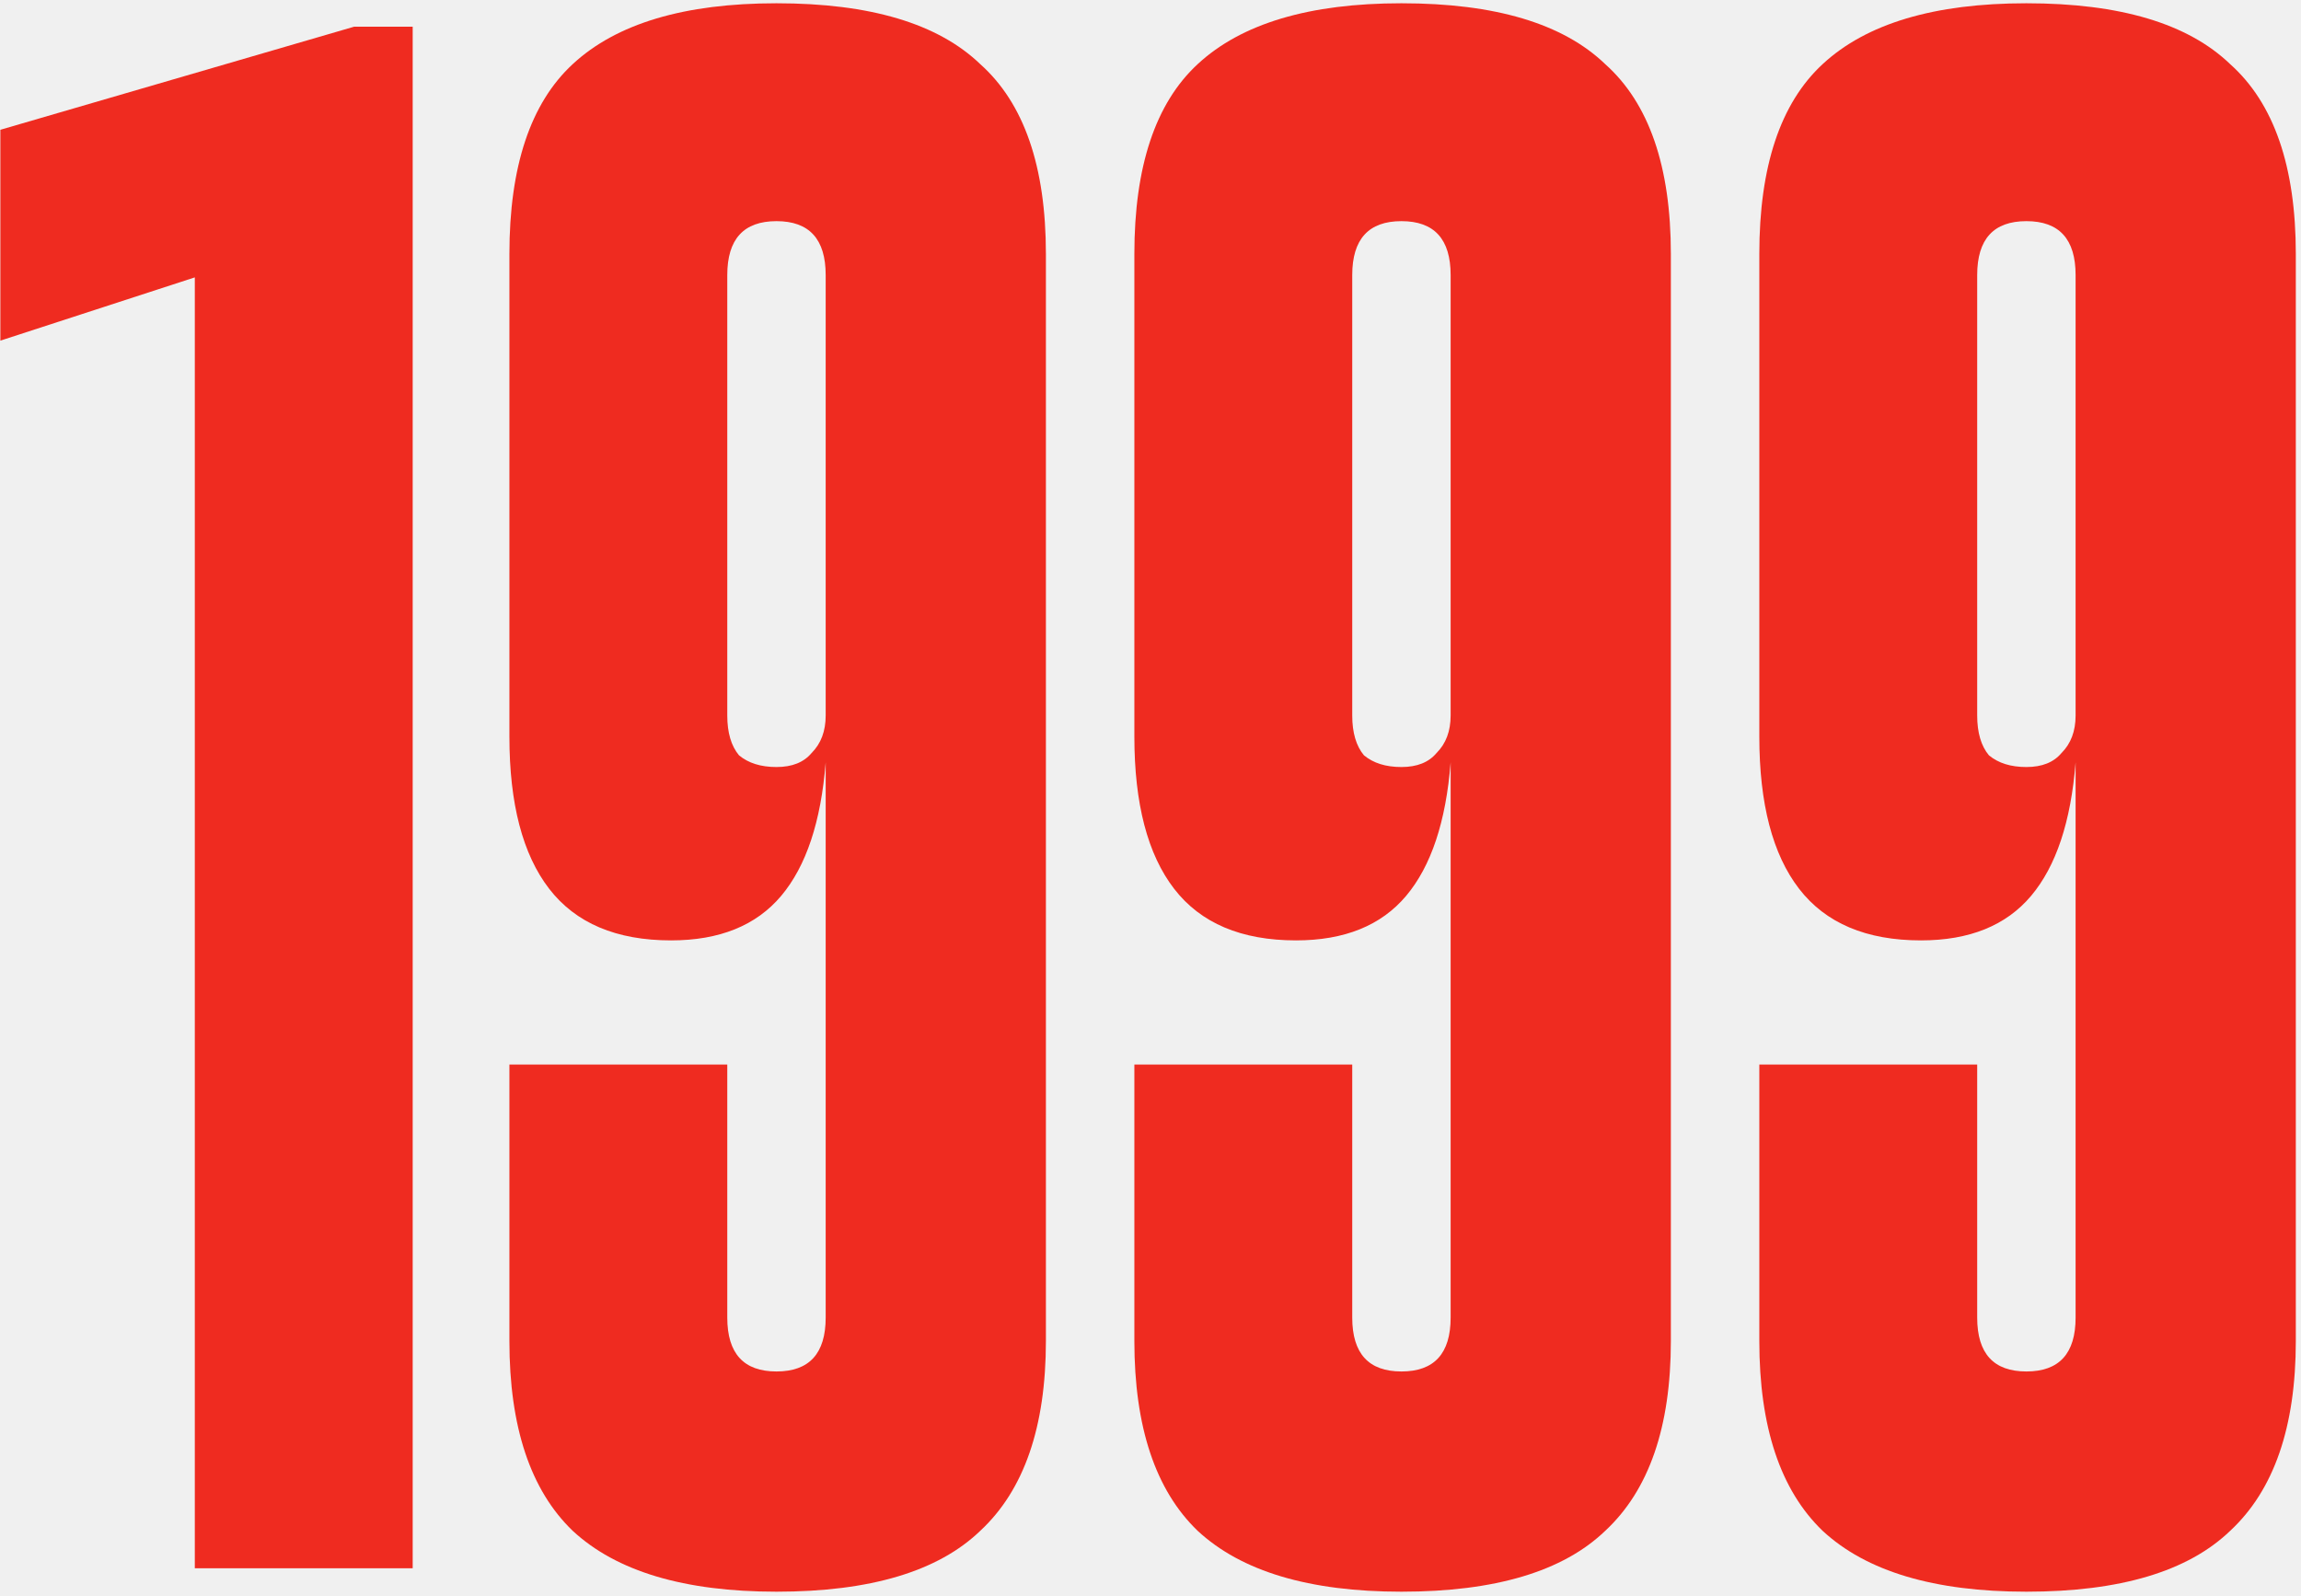
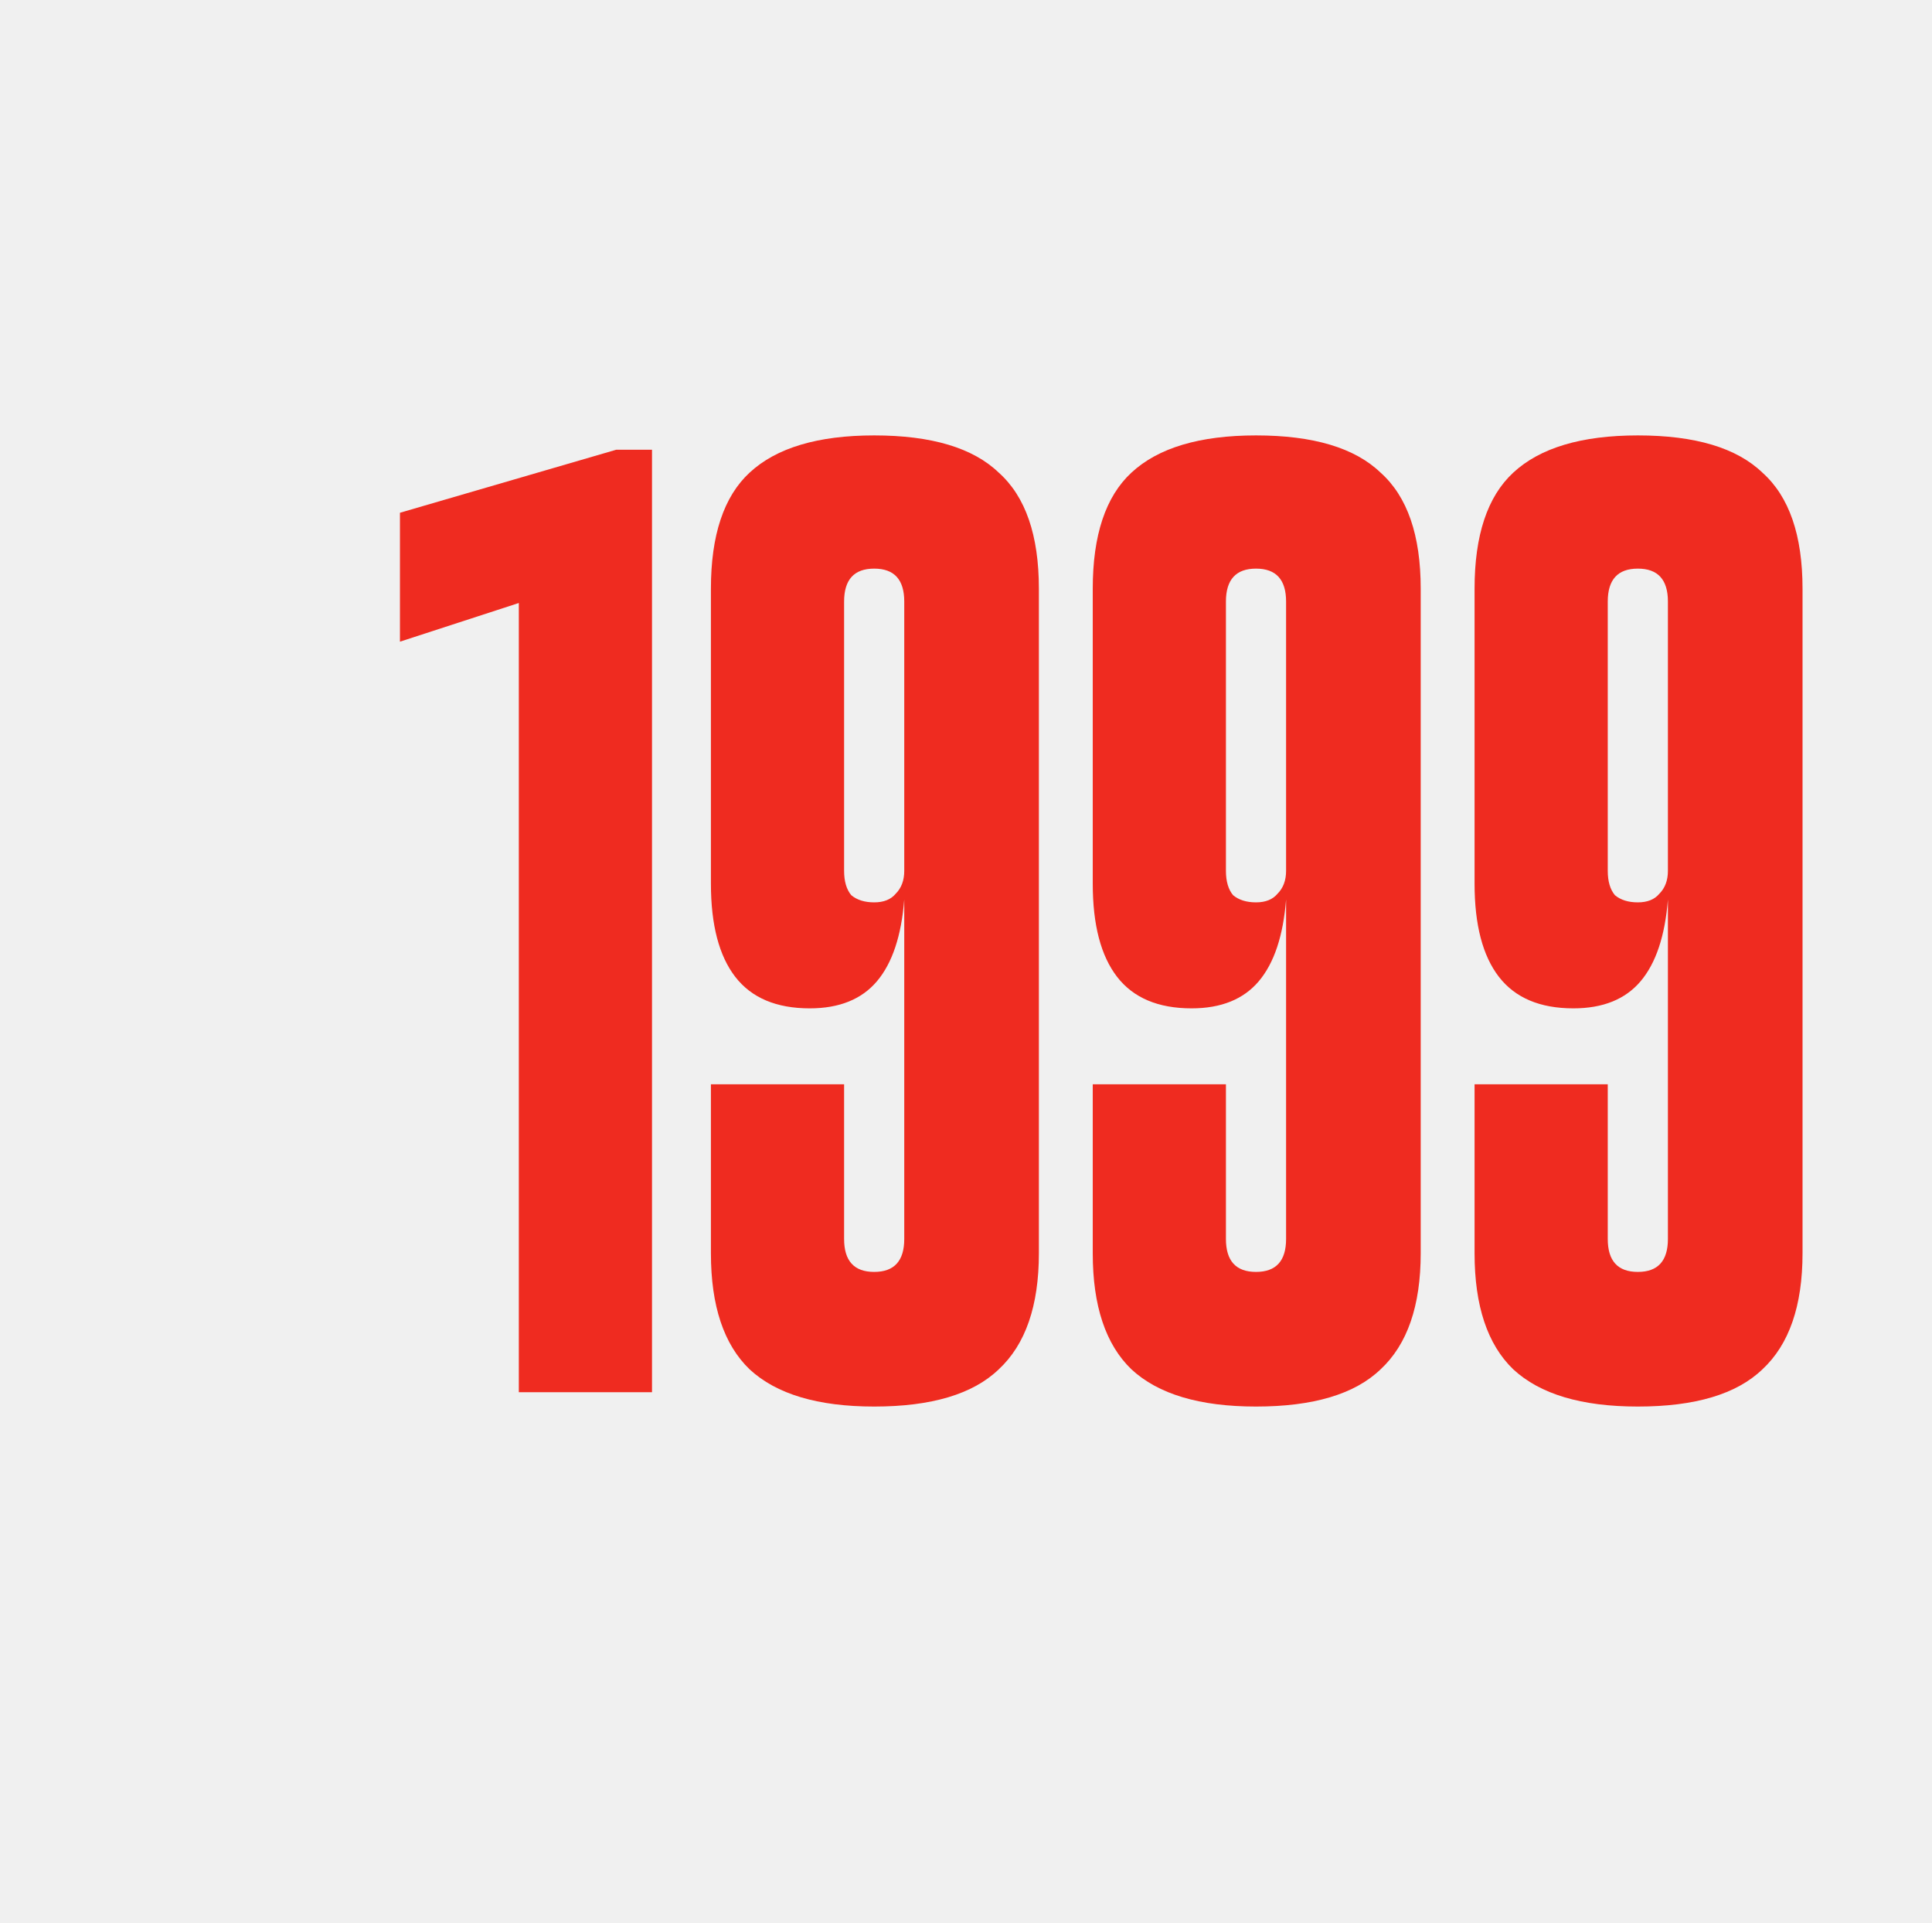
- <svg xmlns="http://www.w3.org/2000/svg" width="336" height="233" viewBox="0 0 336 233" fill="none">
-   <path d="M0.053 49.74V18.951L51.71 3.898H60.262V229H28.447V40.503L0.053 49.74ZM113.385 232.421C99.929 232.421 90.008 229.456 83.622 223.526C77.464 217.597 74.385 208.36 74.385 195.816V155.448H106.2V192.395C106.2 197.641 108.595 200.264 113.385 200.264C118.174 200.264 120.569 197.641 120.569 192.395V111.318C119.884 119.984 117.718 126.484 114.069 130.817C110.42 135.151 105.06 137.317 97.99 137.317C90.008 137.317 84.078 134.808 80.201 129.791C76.324 124.774 74.385 117.361 74.385 107.554V37.082C74.385 24.31 77.464 15.073 83.622 9.372C90.008 3.442 99.929 0.477 113.385 0.477C127.069 0.477 136.989 3.442 143.147 9.372C149.533 15.073 152.726 24.31 152.726 37.082V195.816C152.726 208.36 149.533 217.597 143.147 223.526C136.989 229.456 127.069 232.421 113.385 232.421ZM106.2 104.476C106.2 106.984 106.771 108.923 107.911 110.291C109.279 111.432 111.104 112.002 113.385 112.002C115.665 112.002 117.376 111.318 118.516 109.949C119.884 108.581 120.569 106.756 120.569 104.476V40.161C120.569 34.915 118.174 32.292 113.385 32.292C108.595 32.292 106.2 34.915 106.2 40.161V104.476ZM204.643 232.421C191.187 232.421 181.266 229.456 174.88 223.526C168.723 217.597 165.644 208.36 165.644 195.816V155.448H197.459V192.395C197.459 197.641 199.854 200.264 204.643 200.264C209.432 200.264 211.827 197.641 211.827 192.395V111.318C211.143 119.984 208.976 126.484 205.327 130.817C201.678 135.151 196.319 137.317 189.249 137.317C181.266 137.317 175.336 134.808 171.459 129.791C167.582 124.774 165.644 117.361 165.644 107.554V37.082C165.644 24.31 168.723 15.073 174.88 9.372C181.266 3.442 191.187 0.477 204.643 0.477C218.327 0.477 228.248 3.442 234.406 9.372C240.792 15.073 243.985 24.31 243.985 37.082V195.816C243.985 208.36 240.792 217.597 234.406 223.526C228.248 229.456 218.327 232.421 204.643 232.421ZM197.459 104.476C197.459 106.984 198.029 108.923 199.169 110.291C200.538 111.432 202.362 112.002 204.643 112.002C206.924 112.002 208.634 111.318 209.775 109.949C211.143 108.581 211.827 106.756 211.827 104.476V40.161C211.827 34.915 209.432 32.292 204.643 32.292C199.854 32.292 197.459 34.915 197.459 40.161V104.476ZM295.901 232.421C282.446 232.421 272.525 229.456 266.139 223.526C259.981 217.597 256.902 208.36 256.902 195.816V155.448H288.717V192.395C288.717 197.641 291.112 200.264 295.901 200.264C300.691 200.264 303.086 197.641 303.086 192.395V111.318C302.401 119.984 300.235 126.484 296.586 130.817C292.937 135.151 287.577 137.317 280.507 137.317C272.525 137.317 266.595 134.808 262.718 129.791C258.841 124.774 256.902 117.361 256.902 107.554V37.082C256.902 24.31 259.981 15.073 266.139 9.372C272.525 3.442 282.446 0.477 295.901 0.477C309.585 0.477 319.506 3.442 325.664 9.372C332.05 15.073 335.243 24.31 335.243 37.082V195.816C335.243 208.36 332.05 217.597 325.664 223.526C319.506 229.456 309.585 232.421 295.901 232.421ZM288.717 104.476C288.717 106.984 289.288 108.923 290.428 110.291C291.796 111.432 293.621 112.002 295.901 112.002C298.182 112.002 299.893 111.318 301.033 109.949C302.401 108.581 303.086 106.756 303.086 104.476V40.161C303.086 34.915 300.691 32.292 295.901 32.292C291.112 32.292 288.717 34.915 288.717 40.161V104.476Z" fill="#EF2B20" />
+ <svg xmlns="http://www.w3.org/2000/svg" width="390" height="388" viewBox="0 0 390 388" fill="none">
+   <g clip-path="url(#clip0_76_12)">
+     <path d="M80.735 129.512V103.493L124.389 90.772H131.616V281H104.73V121.706L80.735 129.512ZM176.465 283.891C165.094 283.891 156.71 281.385 151.313 276.374C146.11 271.363 143.508 263.558 143.508 252.957V218.843H170.394V250.066C170.394 254.499 172.418 256.716 176.465 256.716C180.513 256.716 182.536 254.499 182.536 250.066V181.55C181.958 188.873 180.127 194.366 177.043 198.028C173.96 201.69 169.43 203.521 163.456 203.521C156.71 203.521 151.699 201.401 148.422 197.161C145.146 192.921 143.508 186.657 143.508 178.369V118.815C143.508 108.022 146.11 100.216 151.313 95.398C156.71 90.387 165.094 87.881 176.465 87.881C188.029 87.881 196.413 90.387 201.617 95.398C207.013 100.216 209.712 108.022 209.712 118.815V252.957C209.712 263.558 207.013 271.363 201.617 276.374C196.413 281.385 188.029 283.891 176.465 283.891ZM170.394 175.768C170.394 177.888 170.876 179.526 171.84 180.682C172.996 181.646 174.538 182.128 176.465 182.128C178.393 182.128 179.838 181.55 180.802 180.393C181.958 179.237 182.536 177.695 182.536 175.768V121.417C182.536 116.984 180.513 114.767 176.465 114.767C172.418 114.767 170.394 116.984 170.394 121.417V175.768ZM253.542 283.891C242.171 283.891 233.787 281.385 228.39 276.374C223.186 271.363 220.585 263.558 220.585 252.957V218.843H247.471V250.066C247.471 254.499 249.495 256.716 253.542 256.716C257.589 256.716 259.613 254.499 259.613 250.066V181.55C259.035 188.873 257.204 194.366 254.12 198.028C251.036 201.69 246.507 203.521 240.532 203.521C233.787 203.521 228.776 201.401 225.499 197.161C222.223 192.921 220.585 186.657 220.585 178.369V118.815C220.585 108.022 223.186 100.216 228.39 95.398C233.787 90.387 242.171 87.881 253.542 87.881C265.106 87.881 273.49 90.387 278.694 95.398C284.09 100.216 286.789 108.022 286.789 118.815V252.957C286.789 263.558 284.09 271.363 278.694 276.374C273.49 281.385 265.106 283.891 253.542 283.891ZM247.471 175.768C247.471 177.888 247.953 179.526 248.916 180.682C250.073 181.646 251.615 182.128 253.542 182.128C255.469 182.128 256.915 181.55 257.878 180.393C259.035 179.237 259.613 177.695 259.613 175.768V121.417C259.613 116.984 257.589 114.767 253.542 114.767C249.495 114.767 247.471 116.984 247.471 121.417V175.768ZM330.619 283.891C319.248 283.891 310.864 281.385 305.467 276.374C300.263 271.363 297.661 263.558 297.661 252.957V218.843H324.548V250.066C324.548 254.499 326.571 256.716 330.619 256.716C334.666 256.716 336.69 254.499 336.69 250.066V181.55C336.112 188.873 334.281 194.366 331.197 198.028C328.113 201.69 323.584 203.521 317.609 203.521C310.864 203.521 305.853 201.401 302.576 197.161C299.3 192.921 297.661 186.657 297.661 178.369V118.815C297.661 108.022 300.263 100.216 305.467 95.398C310.864 90.387 319.248 87.881 330.619 87.881C342.183 87.881 350.567 90.387 355.771 95.398C361.167 100.216 363.865 108.022 363.865 118.815V252.957C363.865 263.558 361.167 271.363 355.771 276.374C350.567 281.385 342.183 283.891 330.619 283.891ZM324.548 175.768C324.548 177.888 325.03 179.526 325.993 180.682C327.15 181.646 328.692 182.128 330.619 182.128C332.546 182.128 333.992 181.55 334.955 180.393C336.112 179.237 336.69 177.695 336.69 175.768V121.417C336.69 116.984 334.666 114.767 330.619 114.767C326.571 114.767 324.548 116.984 324.548 121.417V175.768Z" fill="#EF2B20" />
+   </g>
+   <defs>
+     <clipPath id="clip0_76_12">
+       <rect width="390" height="388" fill="white" />
+     </clipPath>
+   </defs>
</svg>
